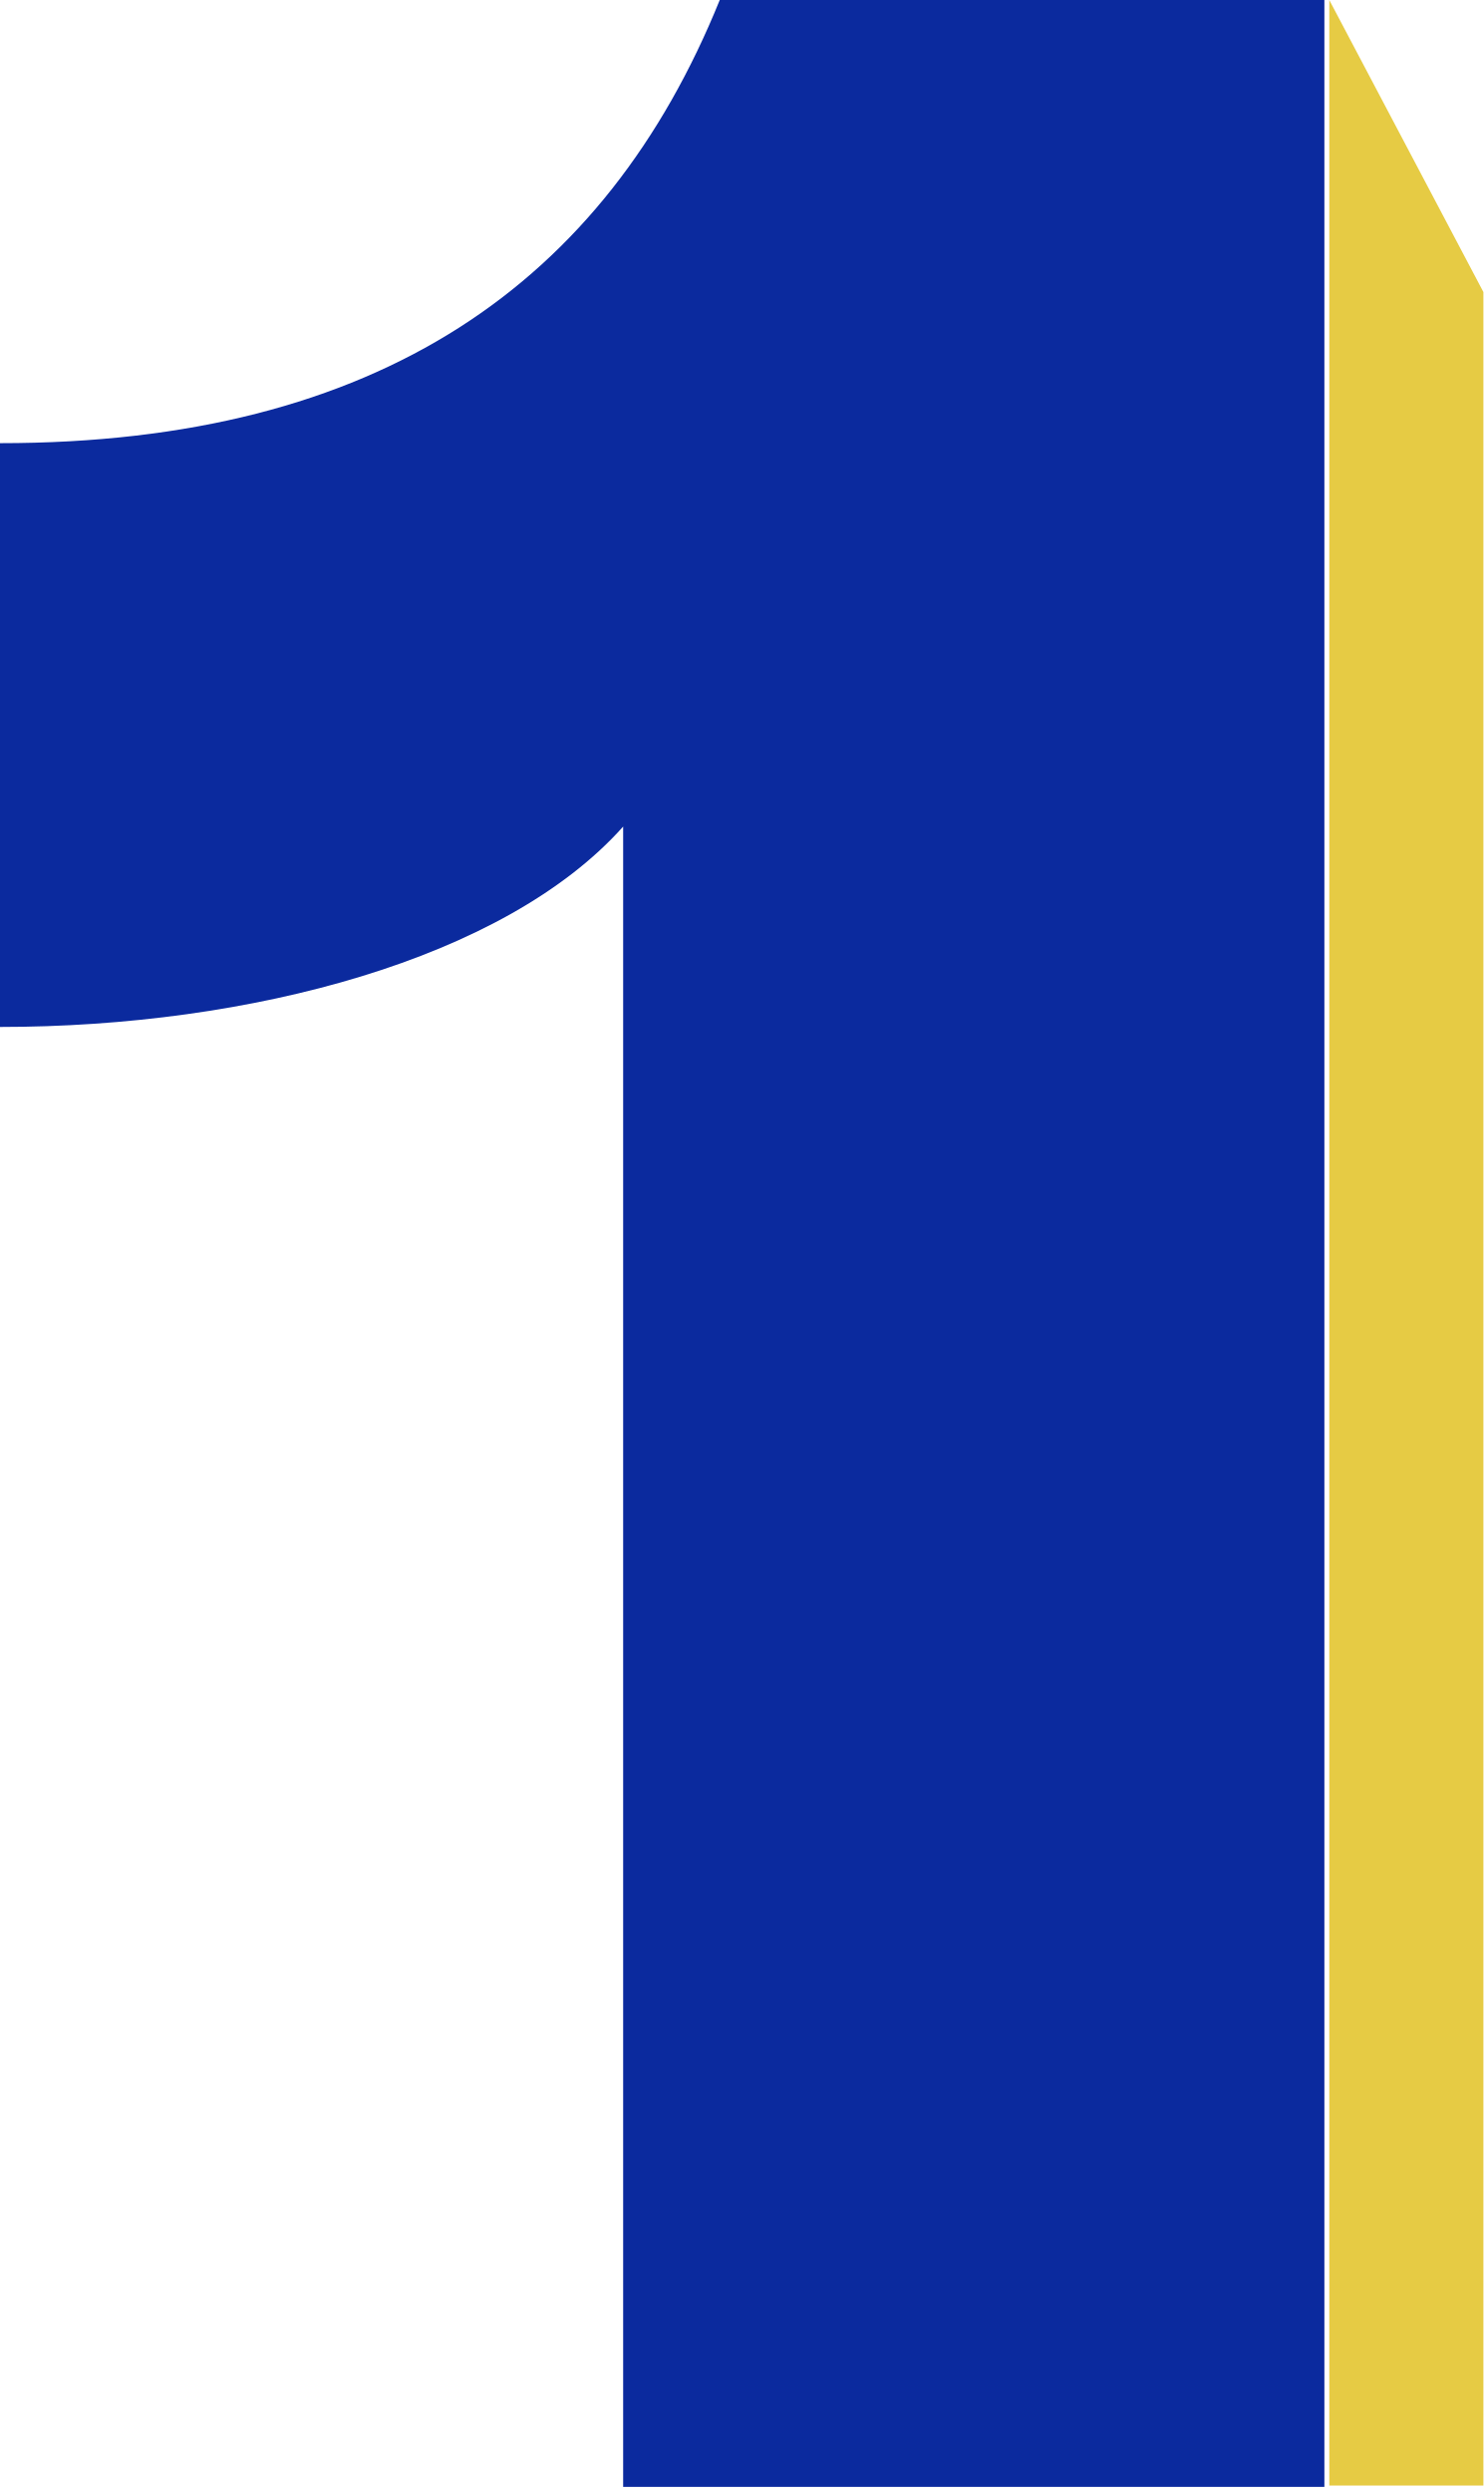
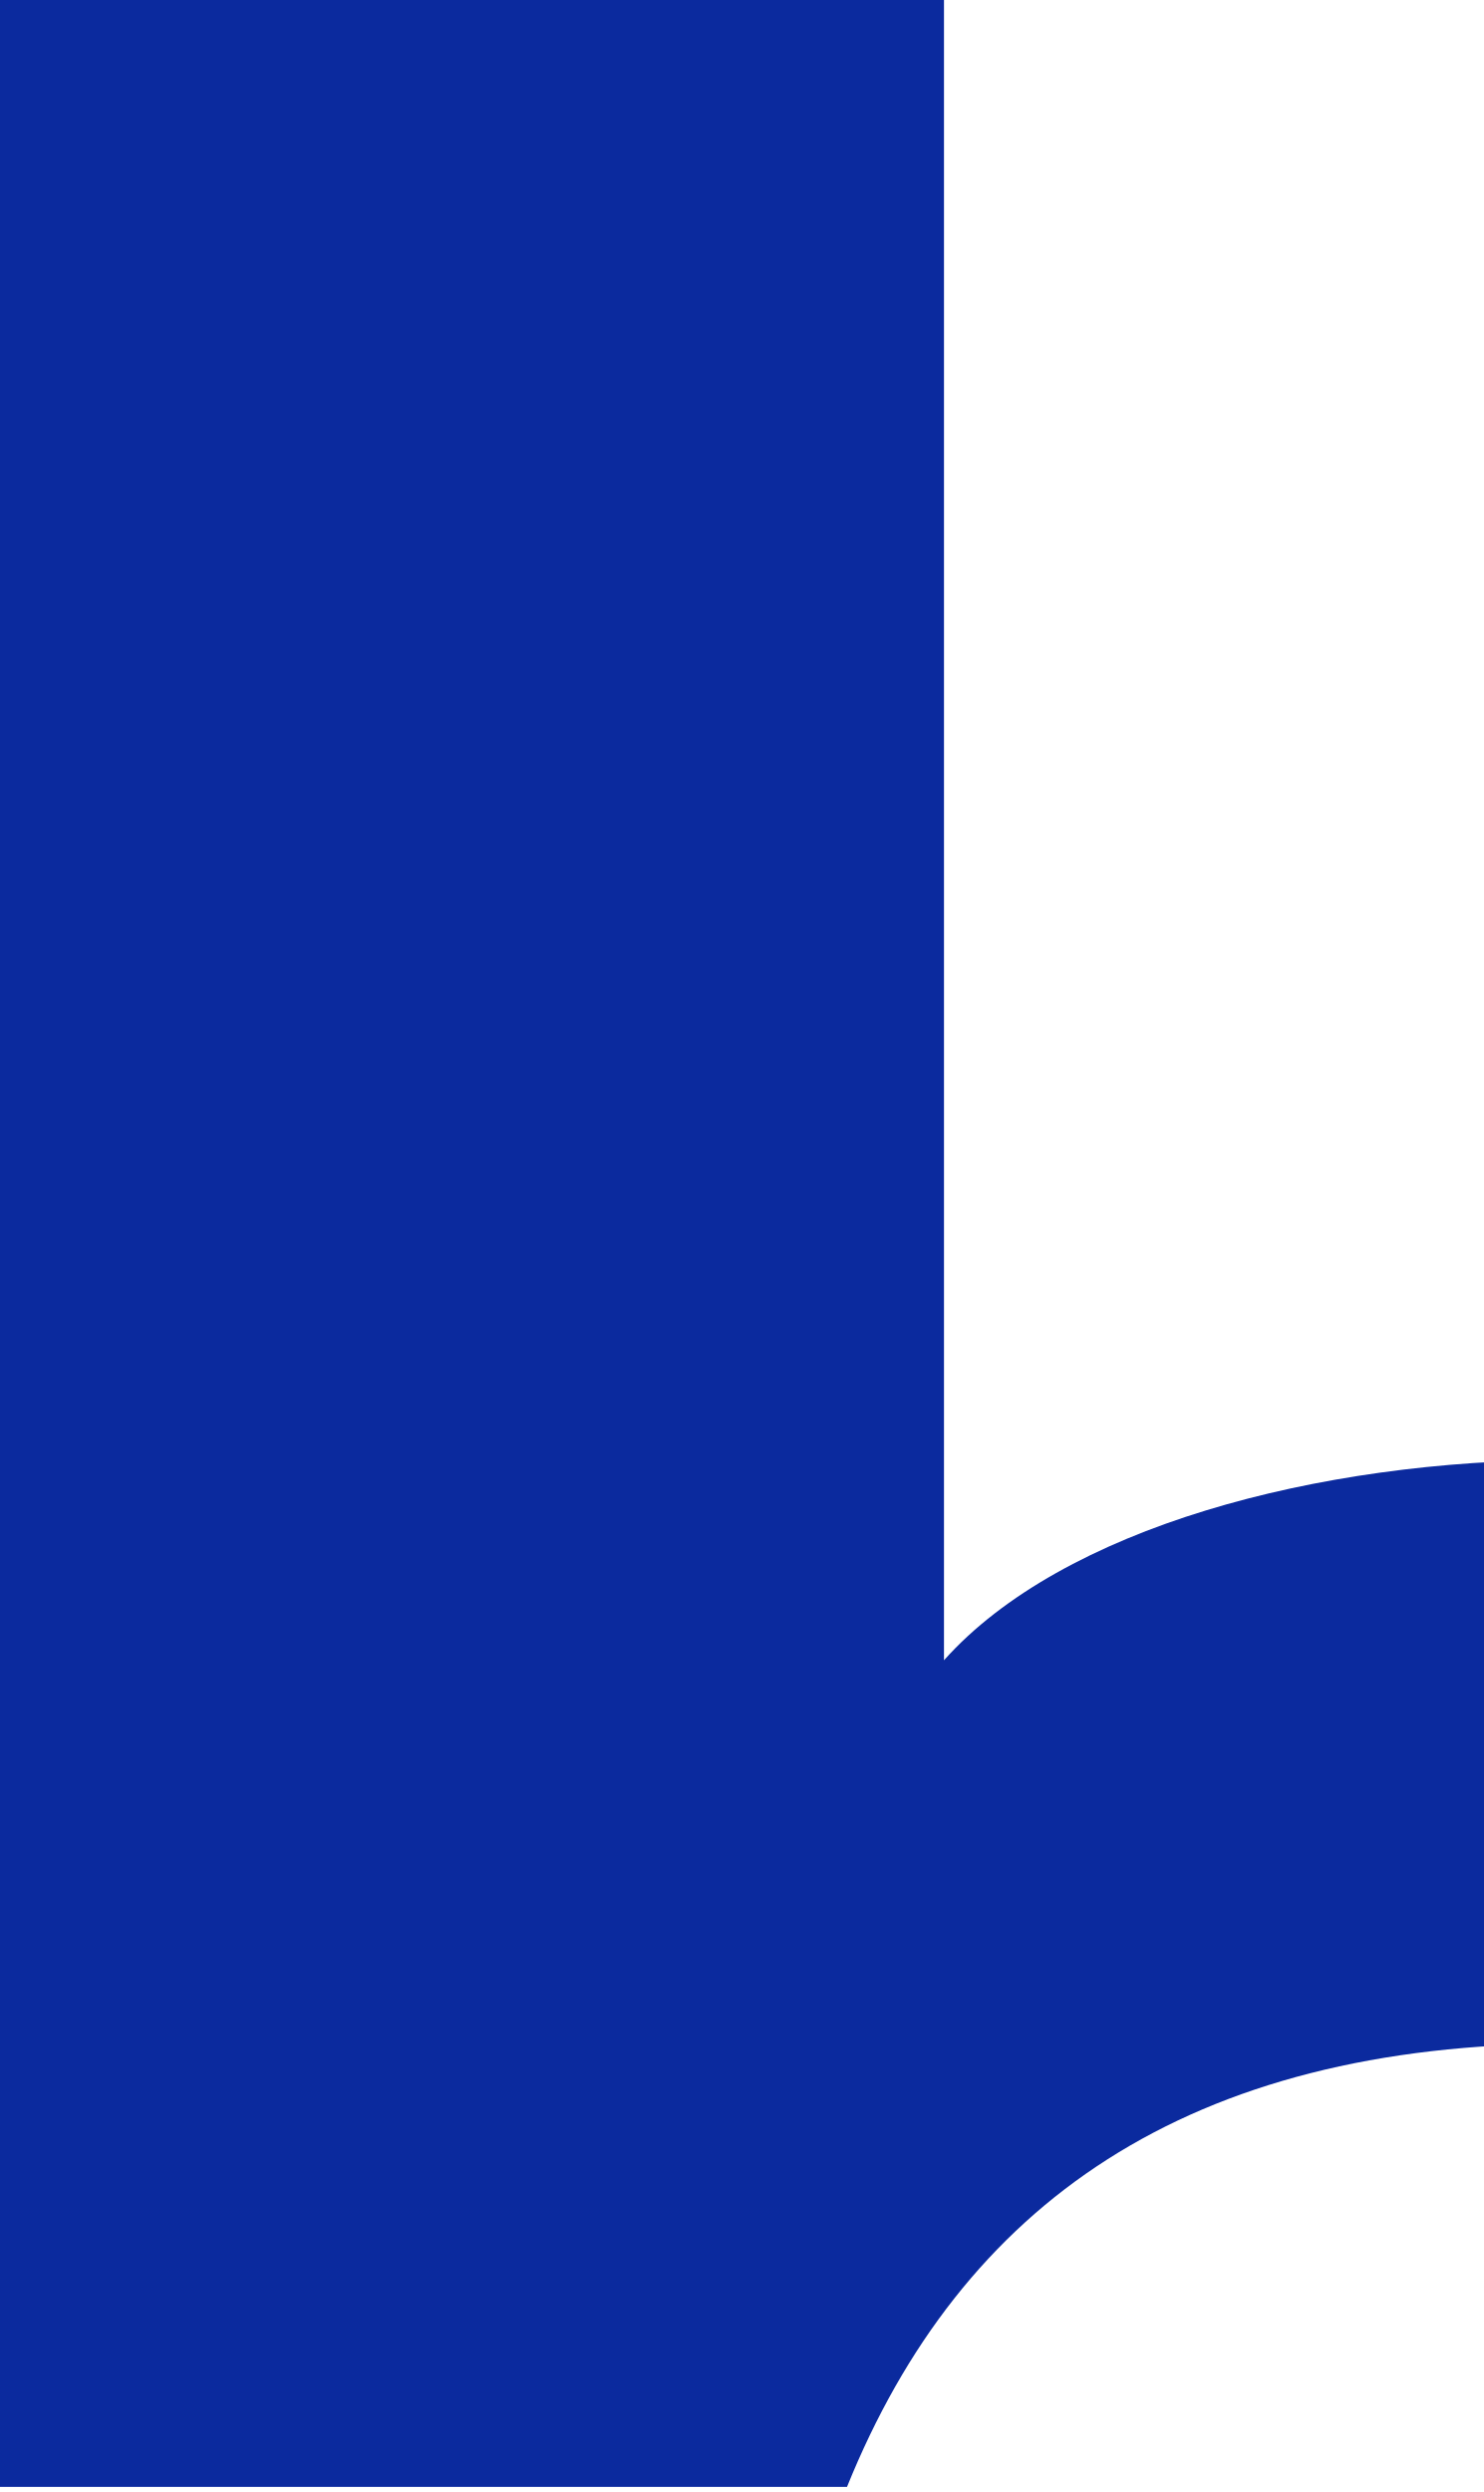
- <svg xmlns="http://www.w3.org/2000/svg" fill="none" height="388" viewBox="0 0 231 388" width="231">
-   <path d="m231 45.472-24-45.472v387h24z" fill="#e6cb44" />
-   <path d="m206.236 387.204h-109.198v-258.507c-18.385 20.613-58.039 31.199-97.038 31.199v-90.896c59.056 0 94.253-24.987 112.081-69h94.155z" fill="#0b2a9e" />
+ <svg xmlns="http://www.w3.org/2000/svg" version="1.1" id="Layer_1" x="0px" y="0px" viewBox="0 0 231 388" style="enable-background:new 0 0 231 388;" xml:space="preserve">
+   <style type="text/css">
+ 	.st0{fill:#0B2A9E;}
+ </style>
+   <path class="st0" d="M0-23h147v281.5c18.4-20.6,58-31.2,97-31.2v90.9c-59.1,0-94.3,25-112.1,69H0V-23z" />
</svg>
